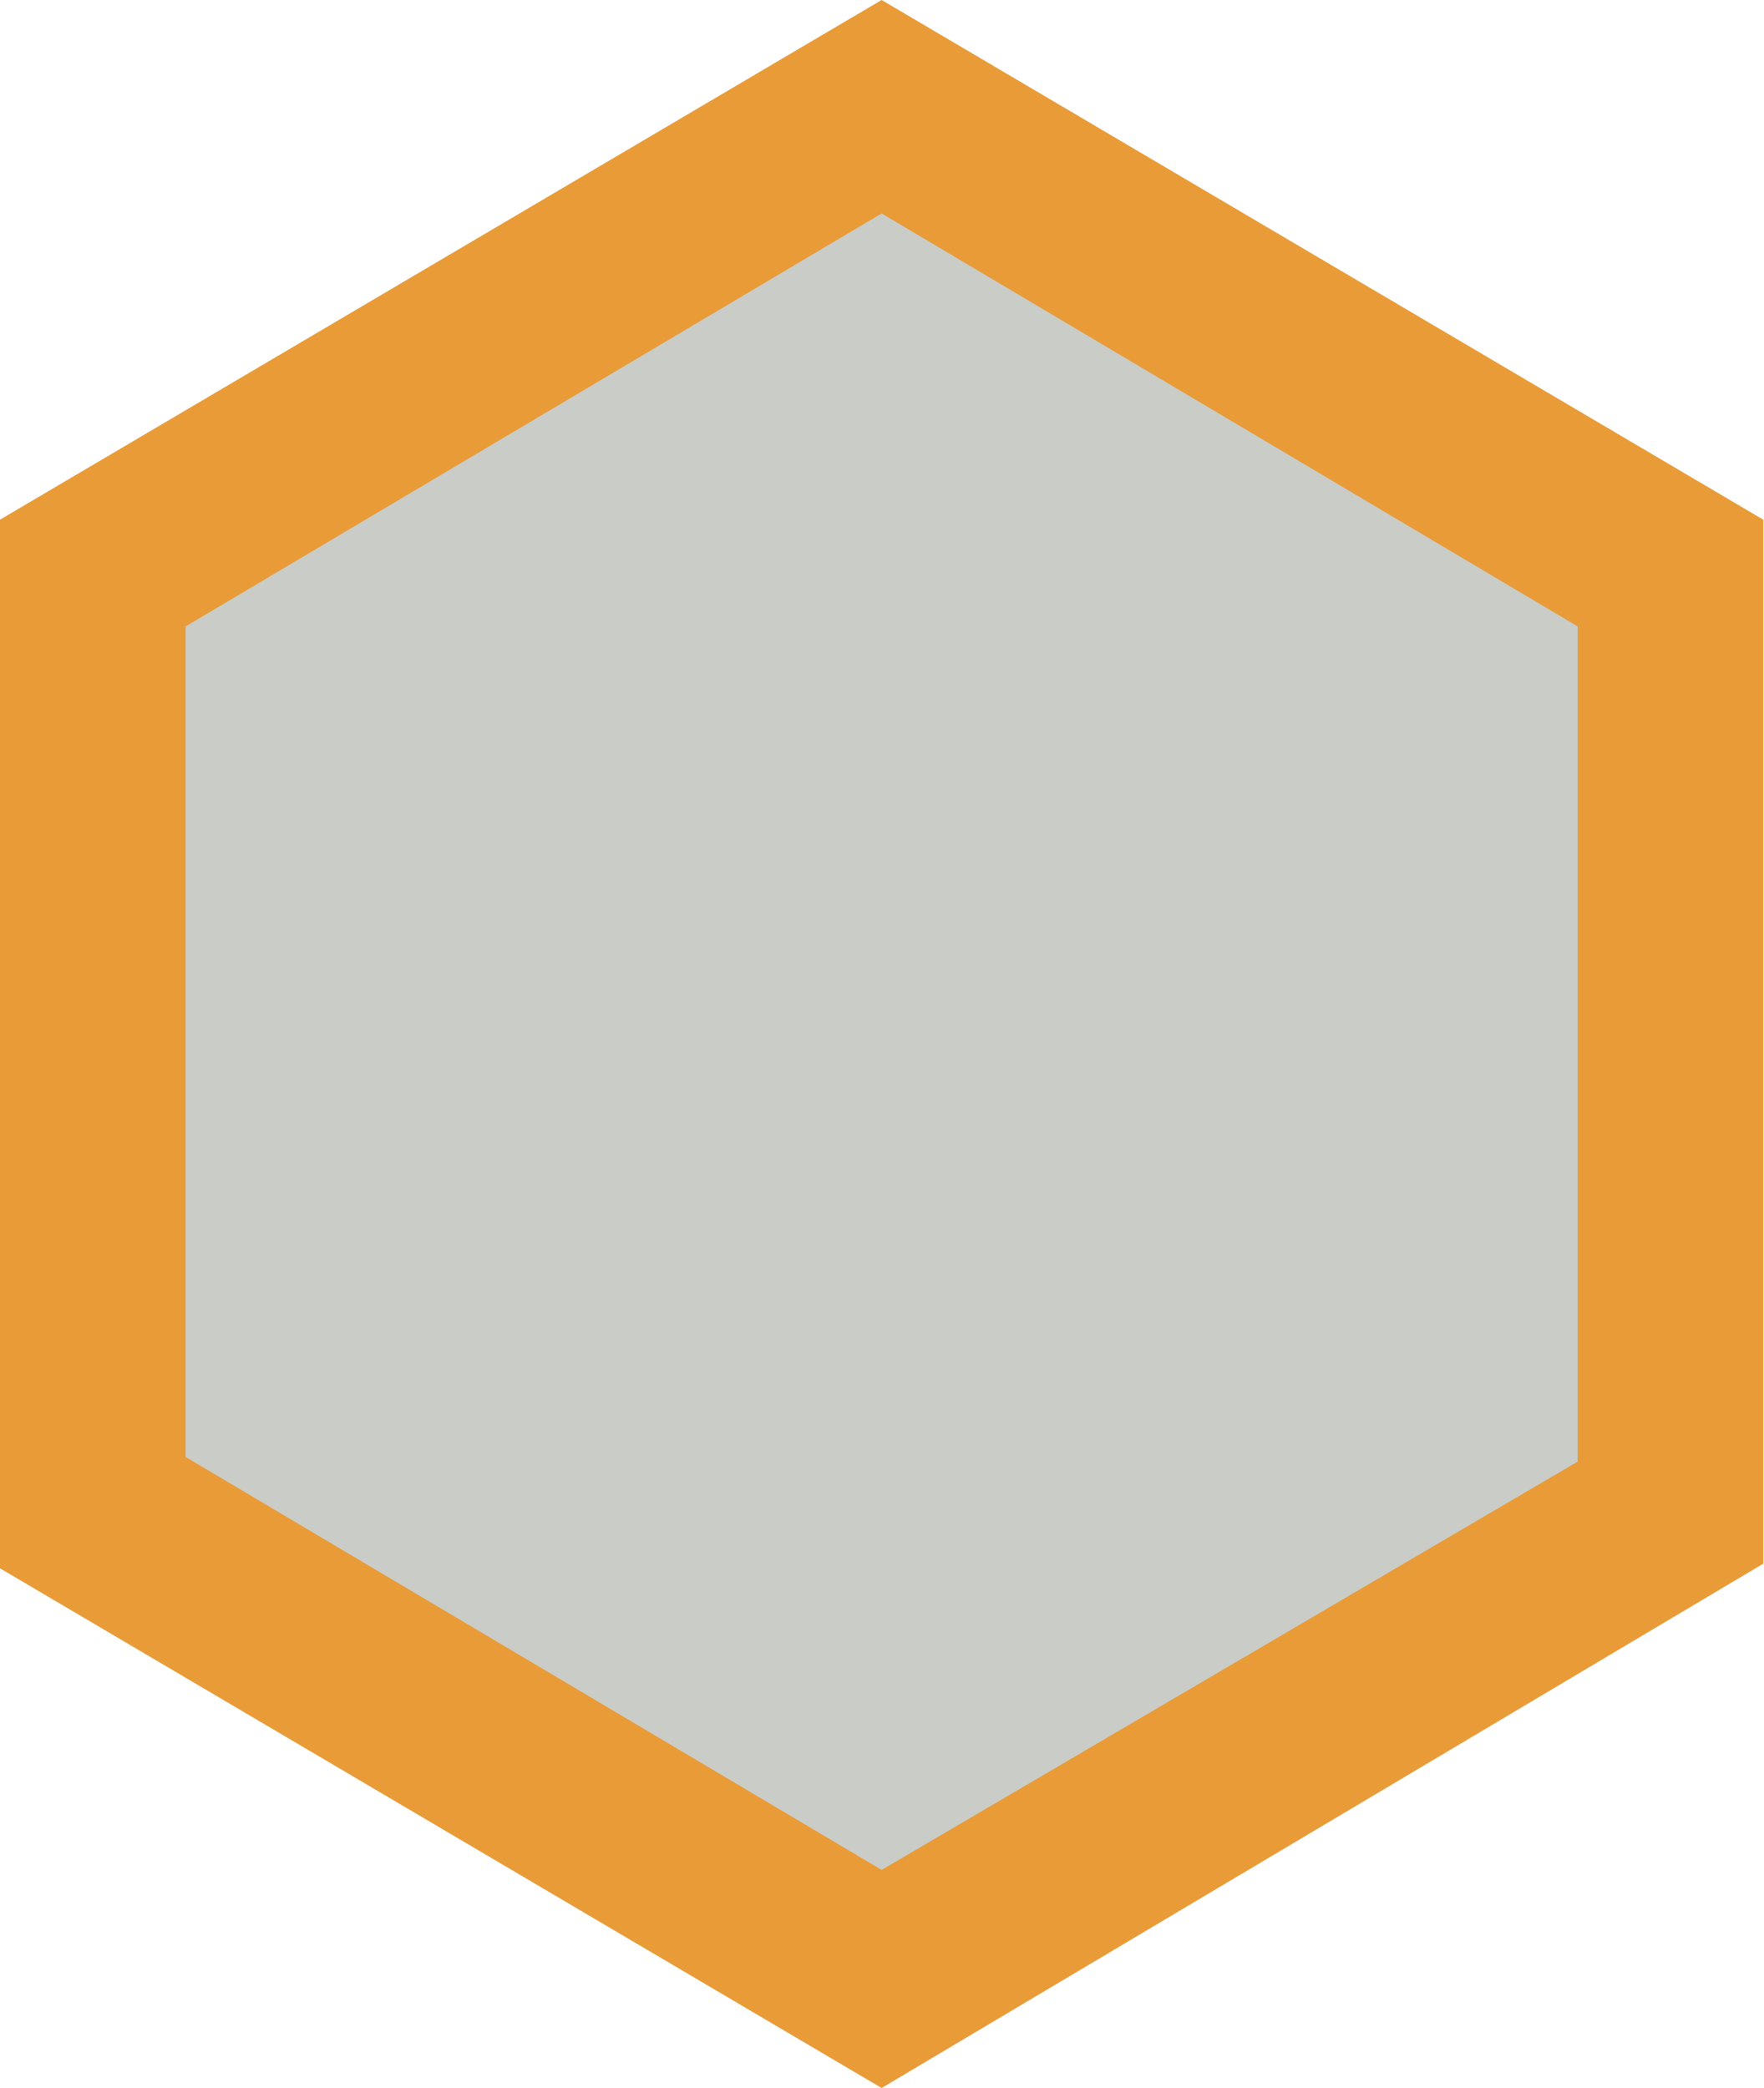
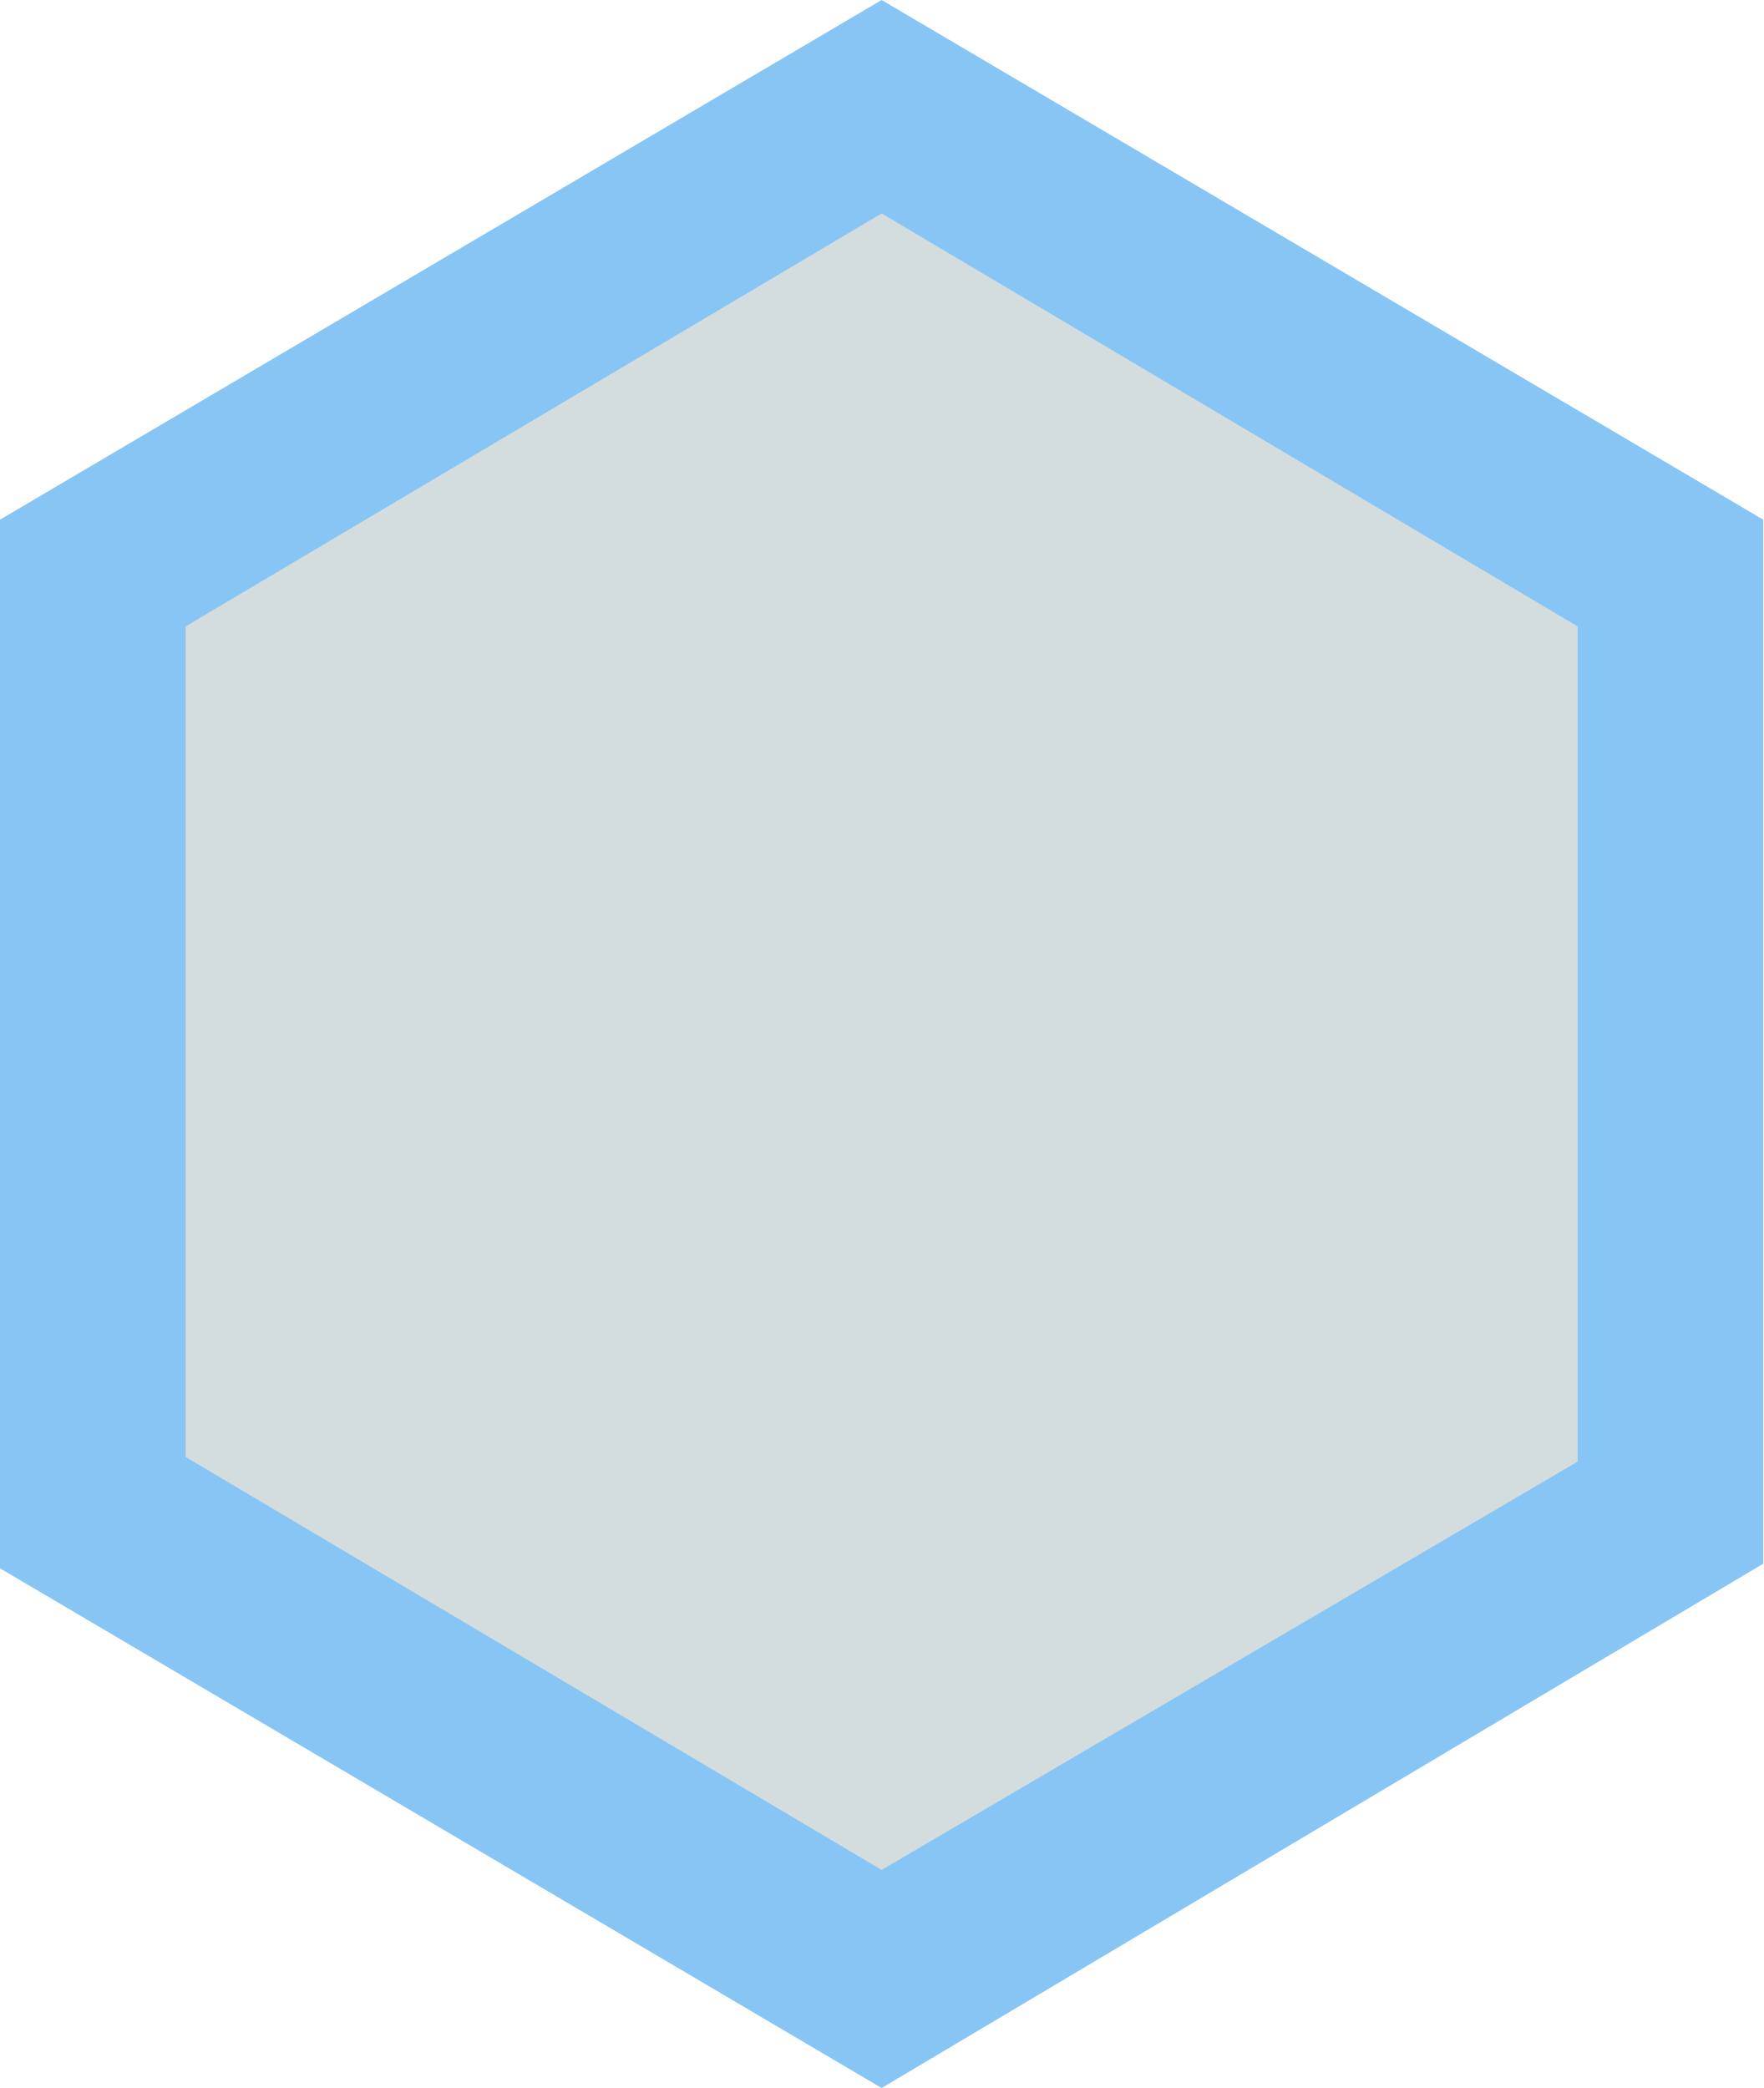
<svg xmlns="http://www.w3.org/2000/svg" version="1.1" id="Layer_1" x="0px" y="0px" viewBox="0 0 38 45" style="enable-background:new 0 0 38 45;" xml:space="preserve">
  <style type="text/css">
- 	.st0{fill:#CACCC8;}
- 	.st1{fill:#E89B36;}
+ 	.st0{fill:#D4DDDD;}
+ 	.st1{fill:#87C5F4;}
</style>
  <g id="Polygon_7" transform="translate(38) rotate(90)">
    <path class="st0" d="M32.6,36H12.4L2.3,19L12.4,2h20.2l10.1,17L32.6,36z" />
    <path class="st1" d="M13.5,4L4.6,19l8.9,15h17.9l8.9-15L31.5,4H13.5 M11.2,0h22.5L45,19L33.8,38H11.2L0,19L11.2,0z" />
  </g>
</svg>
